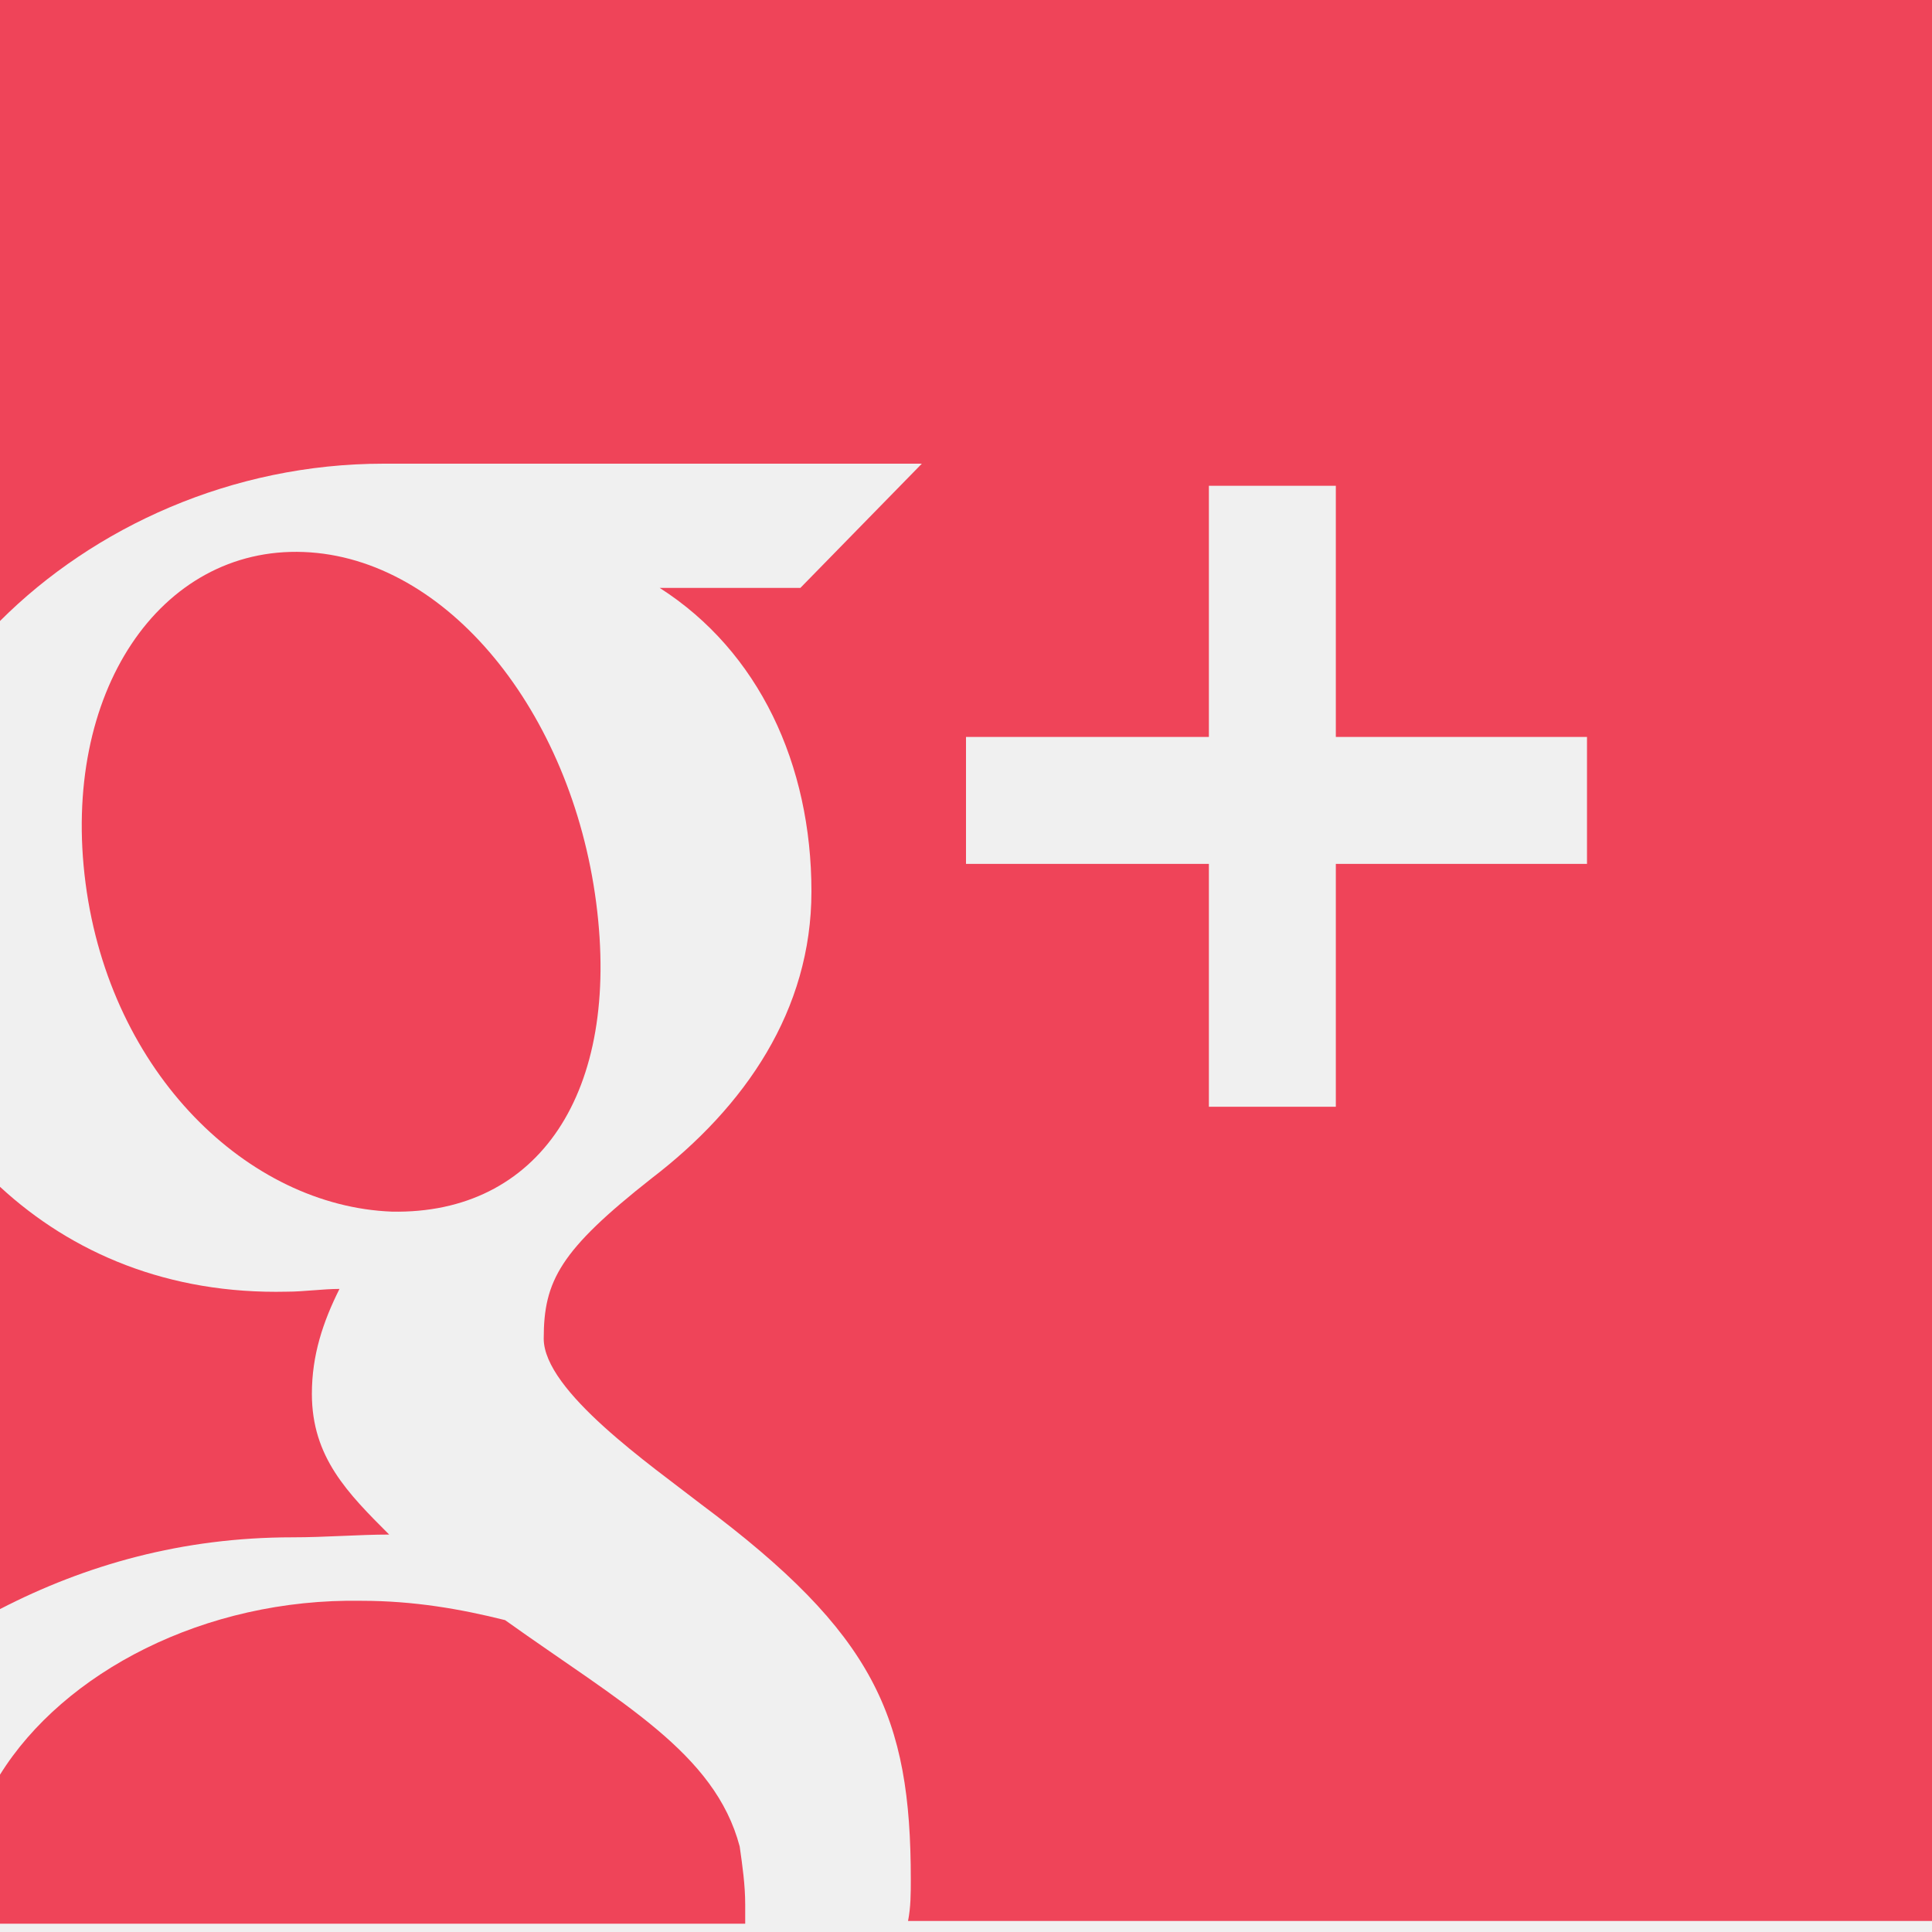
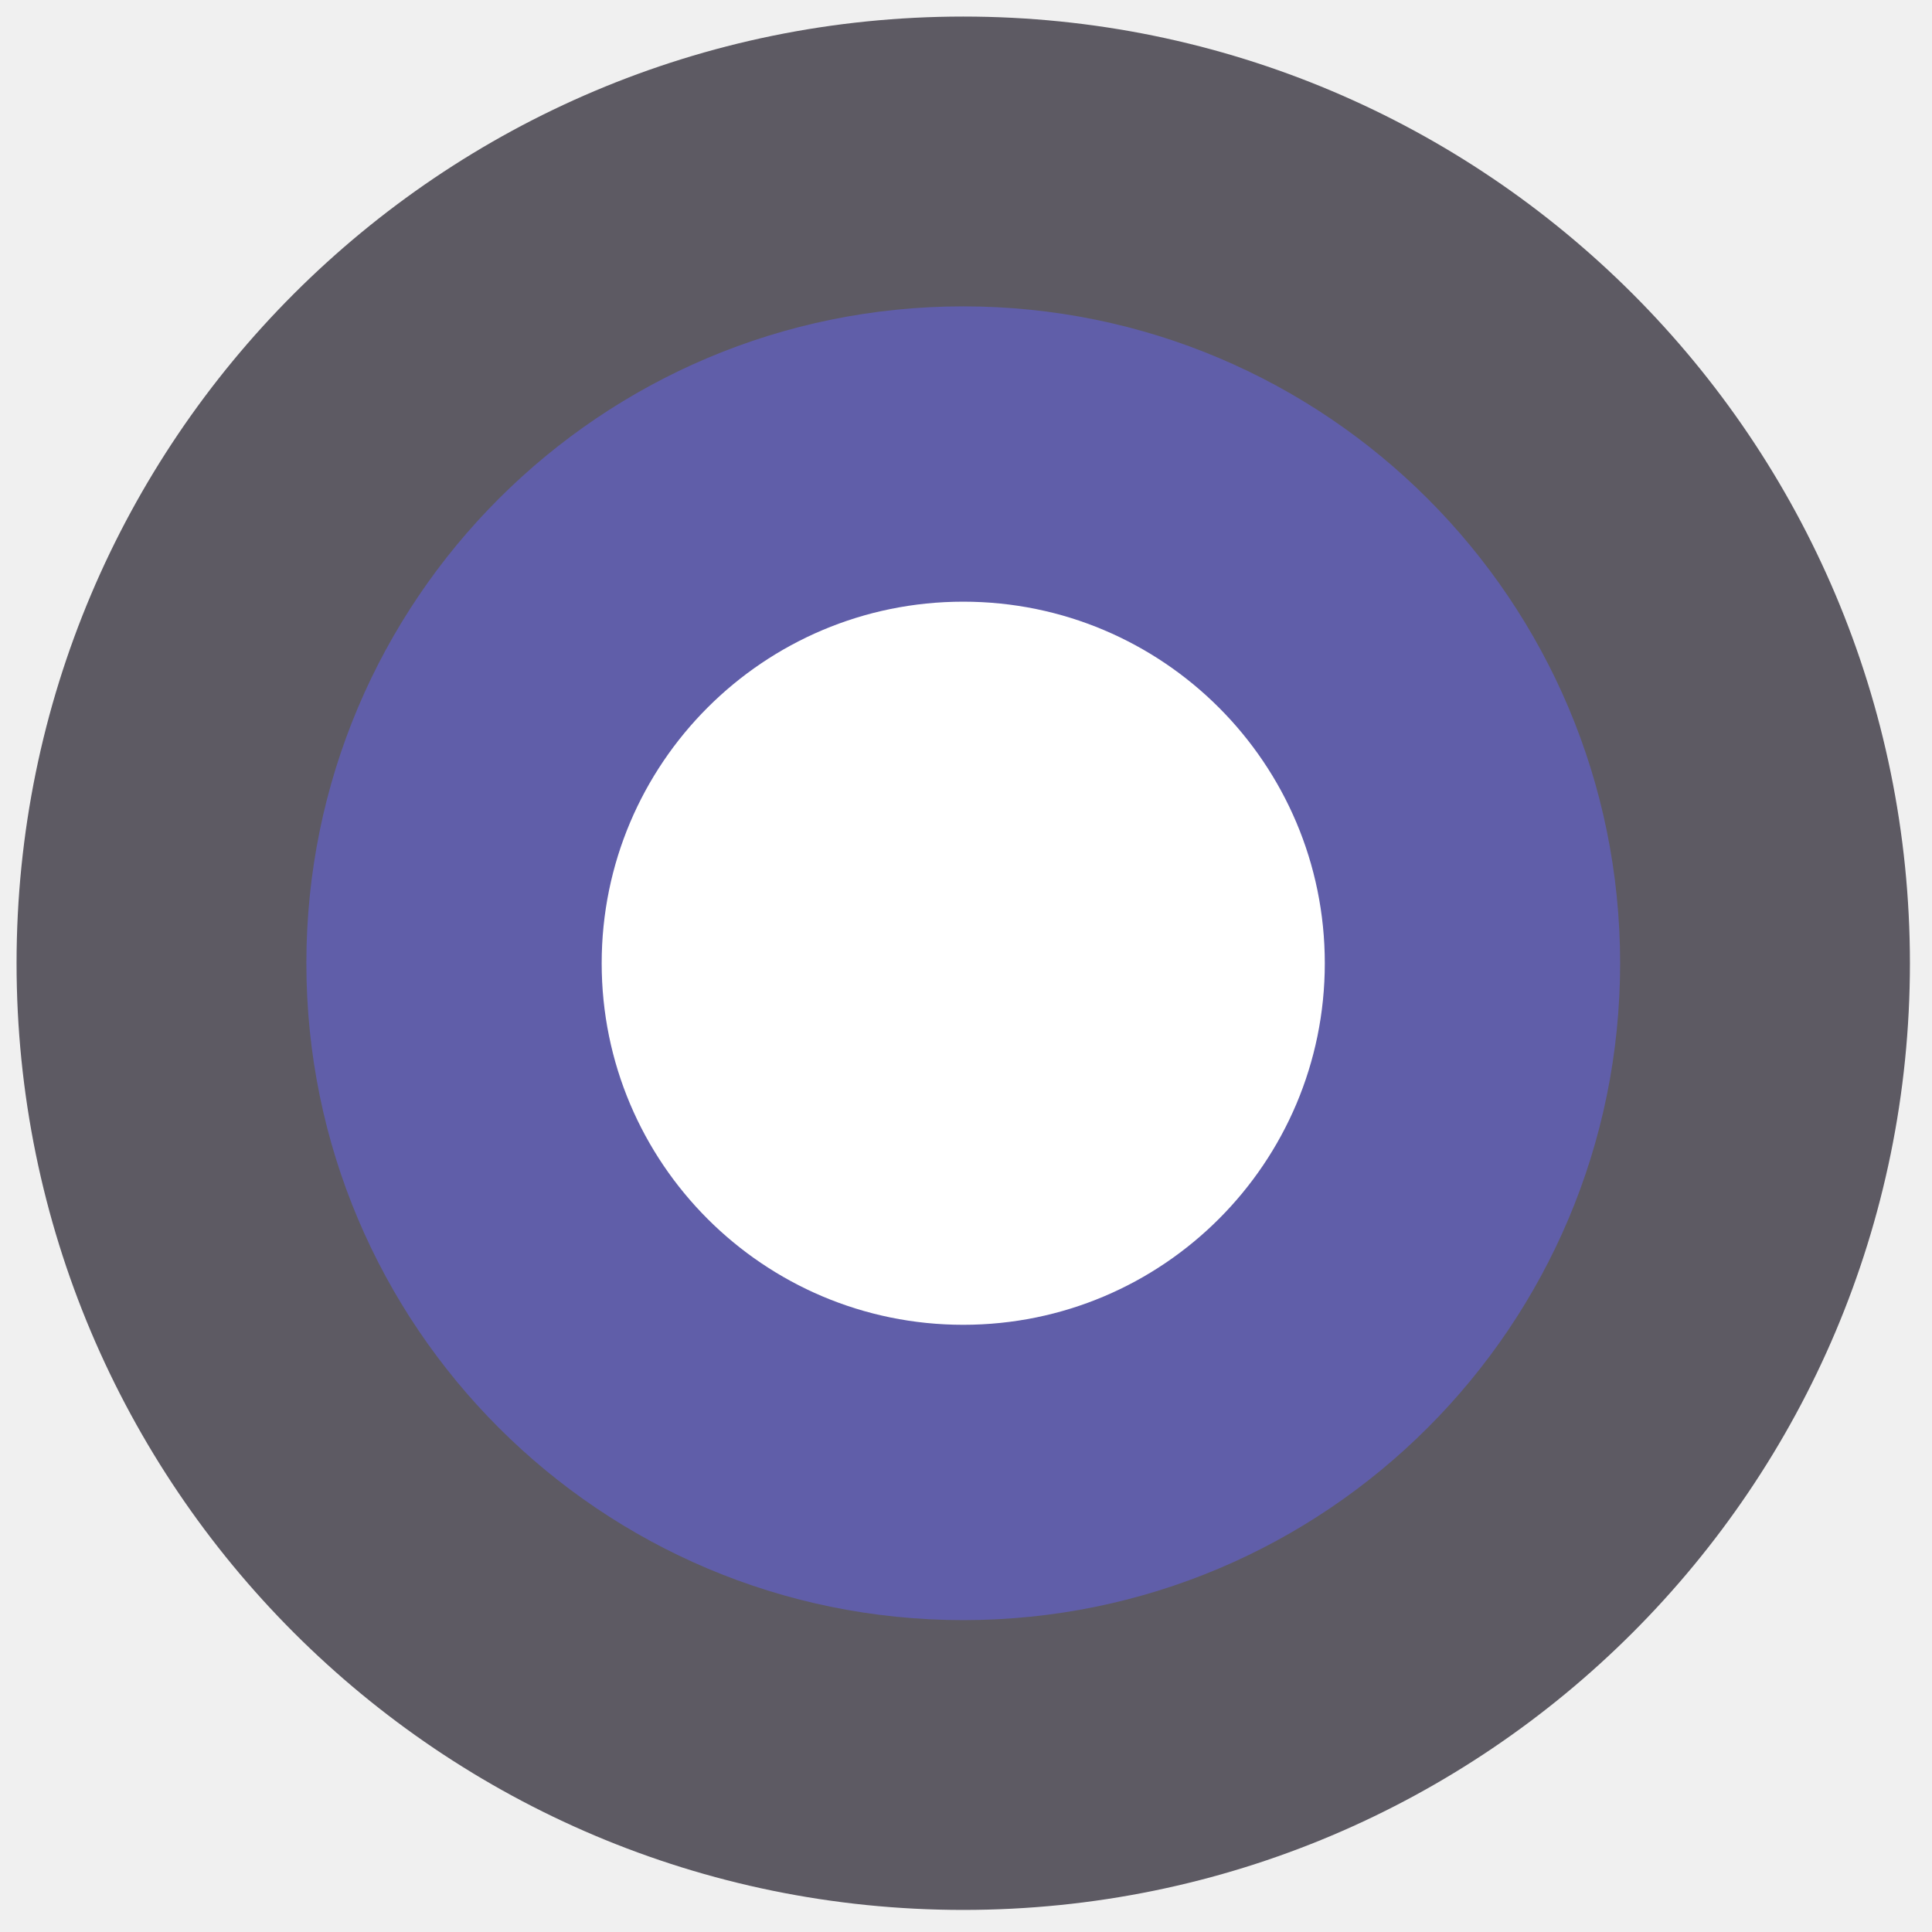
- <svg xmlns="http://www.w3.org/2000/svg" version="1.0" id="Layer_1" x="0px" y="0px" viewBox="0 0 70 70" style="enable-background:new 0 0 70 70;" xml:space="preserve">
+ <svg xmlns="http://www.w3.org/2000/svg" version="1.1" id="Layer_1" x="0px" y="0px" viewBox="0 0 70 70" style="enable-background:new 0 0 70 70;" xml:space="preserve">
  <style type="text/css">
- 	.st0{fill:#EF4459;}
+ 	.st0{fill:#FFFFFF;}
+ 	.st1{fill:#EF4459;}
+ 	.st2{fill:#DB3975;}
+ 	.st3{fill:#186891;}
+ 	.st4{fill:#5D5A63;}
+ 	.st5{fill:#605EA9;}
</style>
+   <path class="st0" d="M-348.2-96.8c0,0.1,0.1,0.3,0.1,0.4c0,2.2-1.8,7.4-6.9,9.9c-5-1.3-10.1,2.5-8.8,2.5s2.5,5,2.5,5  c1.3,1.3,3.8,0,3.8,0c3.2,3.2-5,8.8-5,10.1s3.2,1.9,1.3,3.8c-1.9,1.9-3.8,2.5-3.8,2.5c0,6.3-6.3,6.3-7.6,6.3c-1.3,0-3.8-5-3.8-6.3  c0-1.3,1.3-2.5,1.3-3.8c0-1.3-2.5-3.8-2.5-3.8c0-5-3.8-3.8-7.6-3.8c-3.8,0-3.8-5-3.8-5s0-8.8,6.3-10.1c6.3-1.3,6.3,1.3,6.3,1.3  c2.5,2.5,7.6,0,10.1,0c0,0,1.3-8.8-1.3-7.6c-2.5,1.3-4.8,0.3-5-2.5c-0.4-3.9,10.5-6.6,12.5-6.6c0.3,0,0.6,0,0.9,0.1  c-3.4-1.3-7-2.1-10.9-2.1c-16.5,0-30,13.5-30,30c0,16.5,13.5,30,30,30c16.5,0,30-13.5,30-30C-340.2-84.2-343.2-91.4-348.2-96.8z" />
  <g>
-     <path class="st0" d="M14.1,55.6c-1.5-1.5-2.8-2.8-2.8-5.1c0-1.4,0.4-2.6,1-3.8c-0.6,0-1.3,0.1-1.9,0.1C6.1,46.9,2.6,45.4,0,43v15.3   c3.1-1.6,6.6-2.6,10.6-2.6C11.8,55.7,13,55.6,14.1,55.6z" />
-     <path class="st0" d="M21.6,32.7C20.7,25.8,16.2,20.2,11,20c-5.2-0.2-8.8,5.1-7.9,12C4,38.9,9,43.7,14.2,43.9   C19.5,44,22.5,39.6,21.6,32.7z" />
-     <path class="st0" d="M70-0.3H0v22.8c3.4-3.4,8.4-5.7,13.9-5.7c5.1,0,19.5,0,19.5,0L29,21.3h-5.1c3.6,2.3,5.5,6.4,5.5,11   c0,4.3-2.4,7.8-5.8,10.4c-3.3,2.6-3.9,3.7-3.9,5.8c0,1.9,3.9,4.6,5.7,6c6.3,4.7,7.6,7.7,7.6,13.6c0,0.5,0,1-0.1,1.5H70V-0.3z    M57.5,31.3h-9.1v8.8h-4.6v-8.8H35v-4.6h8.8v-9.1h4.6v9.1h9.1V31.3z" />
-     <path class="st0" d="M27,69.7c0-0.2,0-0.4,0-0.7c0-0.7-0.1-1.4-0.2-2.1c-0.9-3.4-4.3-5.2-8.5-8.2C16.7,58.3,15,58,13.1,58   C7.4,57.9,2.3,60.6,0,64.3v5.4H27z" />
+     <path class="st1" d="M-280.8-54.2v-1.1c0-1.5-1.5-3-3-3h-14c-1.5,0-3,1.5-3,3v1.1c-2.2,0.5-4,2.6-4,4.9v2c0,0.6,0.4,1,1,1h26   c0.6,0,1-0.4,1-1v-2C-276.8-51.6-278.7-53.7-280.8-54.2z M-298.8-55.4c0-0.4,0.6-1,1-1h14c0.4,0,1,0.6,1,1v1h-16V-55.4z    M-278.8-48.4h-24v-1c0-1.5,1.5-3,3-3h18c1.5,0,3,1.5,3,3V-48.4z" />
+     <path class="st1" d="M-245.1-58.1l-24.8-24.8l5.1-5.1l0.3,0.3c0.9,0.9,1.8,1.2,2.8,1.2c1.2,0,2.4-0.6,3.3-1.5   c1.6-1.6,2.2-4.2,0.2-6.2l-11-11c-1.9-1.9-4.6-1.3-6.2,0.2c-1.6,1.6-2.2,4.2-0.2,6.2l0.3,0.3l-11.6,11.6l-0.3-0.3   c-1.9-1.9-4.6-1.3-6.2,0.2c-1.6,1.6-2.2,4.2-0.2,6.2l11,11c0.9,0.9,1.8,1.2,2.8,1.2c1.2,0,2.4-0.6,3.3-1.5c1.6-1.6,2.2-4.2,0.2-6.2   l-0.3-0.3l5.1-5.1l24.8,24.8c0.2,0.2,0.5,0.3,0.7,0.3s0.5-0.1,0.7-0.3C-244.7-57.1-244.7-57.7-245.1-58.1z M-273.9-103.4   c0.7-0.7,2.1-1.5,3.3-0.2l11,11c1.2,1.2,0.4,2.7-0.2,3.3c-0.7,0.7-2.1,1.5-3.3,0.2l-1-1l-9-9l-1-1   C-275.3-101.3-274.5-102.7-273.9-103.4z M-273.8-97l7.6,7.6l-5.8,5.8c0,0,0,0,0,0l0,0l-5.8,5.8l-7.6-7.6L-273.8-97z M-277.8-71.3   c-0.7,0.7-2.1,1.5-3.3,0.2l-11-11c-1.2-1.2-0.4-2.7,0.2-3.3s2.1-1.5,3.3-0.2l1,1l9,9l1,1C-276.3-73.4-277.1-72-277.8-71.3z" />
  </g>
+   <g>
+     <path class="st1" d="M-172.6-92.3c-0.6,0-1,0.5-0.9,1.1s0.5,1,1.1,0.9c4.2-0.3,8.8,1.1,12.3,3.8c0.2,0.1,0.4,0.2,0.6,0.2   c0.3,0,0.6-0.1,0.8-0.4c0.3-0.4,0.2-1.1-0.2-1.4C-162.8-91.1-167.9-92.6-172.6-92.3z" />
+     <path class="st1" d="M-141.5-82.3c0-0.6-0.4-1-1-1s-1,0.4-1,1c0,1.9-1.3,3.5-3.1,3.9c-0.6-11.1-11.6-19.9-24.9-19.9   c-1.9,0-3.8,0-5.7,0.4c-1.8-2.7-4.9-4.4-8.2-4.4c-1.7,0-3.4,0.5-4.9,1.3c-0.3,0.2-0.5,0.5-0.5,0.9c0,0.4,0.2,0.7,0.5,0.9   c1.9,1.1,3.2,2.9,3.7,5c-5.1,3.3-8.7,8.4-9.8,13.9h-4.2c-0.6,0-1,0.4-1,1v10c0,0.6,0.4,1,1,1h6.4c2.4,5,6.8,8.6,12.6,10.5v6.5   c0,0.6,0.4,1,1,1s1-0.4,1-1v-5.9c2.5,0.6,5.1,0.9,8,0.9c2.8,0,5.5-0.4,8-1.1v6.1c0,0.6,0.4,1,1,1s1-0.4,1-1v-6.8   c8.5-3.1,14.5-10.1,14.9-18.3C-143.7-76.8-141.5-79.3-141.5-82.3z M-171.5-58.3c-10.2,0-17.9-4.2-21.1-11.4   c-0.2-0.4-0.5-0.6-0.9-0.6h-6v-8h4c0.5,0,0.9-0.4,1-0.9c0.8-5.4,4.3-10.6,9.6-13.7c0.3-0.2,0.5-0.6,0.5-1c-0.3-2.4-1.5-4.5-3.3-6   c0.8-0.3,1.6-0.4,2.4-0.4c2.8,0,5.4,1.5,6.8,4c0.2,0.4,0.7,0.6,1.1,0.5c1.9-0.4,3.9-0.5,6-0.5c12.7,0,23,8.5,23,18.9   C-148.5-66.9-158.8-58.3-171.5-58.3z" />
+     <path class="st1" d="M-185.5-84.3c-1.7,0-3,1.3-3,3s1.3,3,3,3s3-1.3,3-3S-183.8-84.3-185.5-84.3z M-185.5-80.3c-0.6,0-1-0.4-1-1   s0.4-1,1-1s1,0.4,1,1S-184.9-80.3-185.5-80.3z" />
+   </g>
+   <path class="st1" d="M-62.3-71.7v-7v-7v-7v-7c0-4.1-10.4-6-20-6s-20,1.9-20,6v7v7v7v7v7c0,4.7,12.6,6,20,6v7c0,4.7,12.6,6,20,6  s20-1.3,20-6v-7v-7C-42.3-69.8-52.7-71.7-62.3-71.7z M-44.3-58.7c0,1.6-7,4-18,4s-18-2.4-18-4v-4.2c3.5,2.2,10.9,3.2,18,3.2  s14.5-1,18-3.2V-58.7z M-44.3-65.7c0,1.4-6.4,4-18,4s-18-2.6-18-4s6.4-4,18-4S-44.3-67-44.3-65.7z M-81.4-67.7c-0.3,0-0.6,0-1,0  c-11,0-18-2.4-18-4v-4.1c3.8,2.4,12.4,3.1,18,3.1s14.2-0.7,18-3.1v4.1c0,0,0,0,0,0C-71.6-71.4-78.8-70.2-81.4-67.7z M-64.3-92.7  c0,1.6-7,4-18,4s-18-2.4-18-4v-4.2c3.5,2.2,10.9,3.2,18,3.2s14.5-1,18-3.2V-92.7z M-82.3-86.7c5.6,0,14.2-0.7,18-3.1v4.1  c0,1.6-7,4-18,4s-18-2.4-18-4v-4.1C-96.5-87.4-87.9-86.7-82.3-86.7z M-82.3-79.7c5.6,0,14.2-0.7,18-3.1v4.1c0,1.6-7,4-18,4  s-18-2.4-18-4v-4.1C-96.5-80.4-87.9-79.7-82.3-79.7z M-82.3-103.7c11.6,0,18,2.6,18,4s-6.4,4-18,4s-18-2.6-18-4  S-94-103.7-82.3-103.7z M-100.3-64.7v-4.1c3.8,2.4,12.4,3.1,18,3.1v5C-93.3-60.7-100.3-63-100.3-64.7z M-62.3-47.7  c-11,0-18-2.4-18-4v-4.1c3.8,2.4,12.4,3.1,18,3.1s14.2-0.7,18-3.1v4.1C-44.3-50-51.3-47.7-62.3-47.7z" />
+   <g>
+     <path class="st1" d="M64.7-60.9c-2.3-2.3-4.9-4.2-8.5-3.2L47-61c0-0.1,0-0.1,0-0.2c0-2-1.4-4-4-4c-1.7,0-2.8,0-3.7,0   c-1.3,0-2.1,0-3.9,0c-3.4-2.6-7.3-4-11.3-4h-7v-1c0-0.6-0.4-1-1-1H6c-0.6,0-1,0.4-1,1v18c0,0.6,0.4,1,1,1h10c0.6,0,1-0.4,1-1v-0.8   c2.5,0.8,4.6,1.6,6.5,2.2c6.4,2.2,10,3.5,13.4,3.5c4.2,0,8-2,16.4-6.4c3-1.5,6.6-3.5,11.1-5.7c0.3-0.1,0.5-0.4,0.5-0.7   C65-60.3,64.9-60.6,64.7-60.9z M15-53.1H7v-16h8V-53.1z M52.4-55.3c-14.5,7.6-14.5,7.6-28.2,2.8c-2.1-0.7-4.4-1.6-7.2-2.5v-12.1h7   c3.7,0,7.2,1.3,10.4,3.8c0.2,0.1,0.4,0.2,0.6,0.2c2,0,2.9,0,4.3,0c0.9,0,2,0,3.7,0c1.5,0,2,1.1,2,2c0,0.9-0.5,2-2,2H29   c-0.6,0-1,0.4-1,1s0.4,1,1,1h14c1.4,0,2.4-0.6,3.1-1.4l10.7-3.5c1.9-0.6,3.5-0.1,5.5,1.7C58.4-58.4,55.1-56.7,52.4-55.3z" />
+     <path class="st1" d="M36-74.1c0.6,0,1-0.4,1-1v-6c0-0.6-0.4-1-1-1s-1,0.4-1,1v6C35-74.6,35.4-74.1,36-74.1z" />
+     <path class="st1" d="M48-92.1c0.6,0,1-0.4,1-1v-6c0-0.6-0.4-1-1-1s-1,0.4-1,1v6C47-92.6,47.4-92.1,48-92.1z" />
+     <path class="st1" d="M36-70.1c4.4,0,8-3.6,8-8s-3.6-8-8-8s-8,3.6-8,8S31.6-70.1,36-70.1z M36-84.1c3.3,0,6,2.7,6,6s-2.7,6-6,6   s-6-2.7-6-6S32.7-84.1,36-84.1z" />
+     <path class="st1" d="M48-88.1c4.4,0,8-3.6,8-8s-3.6-8-8-8s-8,3.6-8,8S43.6-88.1,48-88.1z M48-102.1c3.3,0,6,2.7,6,6s-2.7,6-6,6   s-6-2.7-6-6S44.7-102.1,48-102.1z" />
+   </g>
+   <g>
+     <path class="st1" d="M125.7-78.7c-4.6,0-14,1-14,4v5v5v5v5v5c0,3,9.4,4,14,4c4.6,0,14-1,14-4v-5v-5v-5v-5v-5   C139.7-77.7,130.2-78.7,125.7-78.7z M137.7-54.8c-0.8,0.8-5.7,2.2-12,2.2c-6.3,0-11.2-1.4-12-2.2v-2.7c3,1.4,8.7,1.9,12,1.9   c3.3,0,9-0.5,12-1.9V-54.8z M137.7-59.8c-0.8,0.8-5.7,2.2-12,2.2c-6.3,0-11.2-1.4-12-2.2v-2.7c3,1.4,8.7,1.9,12,1.9   c3.3,0,9-0.5,12-1.9V-59.8z M137.7-64.8c-0.8,0.8-5.7,2.2-12,2.2c-6.3,0-11.2-1.4-12-2.2v-2.7c3,1.4,8.7,1.9,12,1.9   c3.3,0,9-0.5,12-1.9V-64.8z M137.7-69.8c-0.8,0.8-5.7,2.2-12,2.2c-6.3,0-11.2-1.4-12-2.2v-2.7c3,1.4,8.7,1.9,12,1.9   c3.3,0,9-0.5,12-1.9V-69.8z M125.7-76.7c5.9,0,10.6,1.2,11.8,2c-1.2,0.8-5.9,2-11.8,2c-5.9,0-10.6-1.2-11.8-2   C115-75.5,119.7-76.7,125.7-76.7z M125.7-47.7c-6.3,0-11.2-1.4-12-2.2v-2.7c3,1.4,8.7,1.9,12,1.9c3.3,0,9-0.5,12-1.9v2.7   C136.9-49,132-47.7,125.7-47.7z" />
+     <path class="st1" d="M109.7-105.7v23c0,0.6,0.4,1,1,1s1-0.4,1-1v-21h56v34h-20c-0.6,0-1,0.4-1,1s0.4,1,1,1h22v-38H109.7z" />
+     <path class="st1" d="M139.7-94.7c-4.4,0-8,3.6-8,8c0,4.4,3.6,8,8,8c4.4,0,8-3.6,8-8C147.7-91.1,144.1-94.7,139.7-94.7z M139.7-80.7   c-3.3,0-6-2.7-6-6c0-3.3,2.7-6,6-6c3.3,0,6,2.7,6,6C145.7-83.4,143-80.7,139.7-80.7z" />
+     <path class="st1" d="M159.7-80.7c0-1.7-1.3-3-3-3s-3,1.3-3,3c0,1.7,1.3,3,3,3S159.7-79,159.7-80.7z M155.7-80.7c0-0.6,0.4-1,1-1   s1,0.4,1,1c0,0.6-0.4,1-1,1S155.7-80.1,155.7-80.7z" />
+     <path class="st1" d="M119.7-92.7c0,1.7,1.3,3,3,3s3-1.3,3-3c0-1.7-1.3-3-3-3S119.7-94.3,119.7-92.7z M123.7-92.7c0,0.6-0.4,1-1,1   s-1-0.4-1-1c0-0.6,0.4-1,1-1S123.7-93.2,123.7-92.7z" />
+     <path class="st1" d="M146.7-72.7c0,0.6,0.4,1,1,1h12c3.4,0,6-2.6,6-6v-18c0-3.4-2.6-6-6-6h-40c-3.4,0-6,2.6-6,6v13c0,0.6,0.4,1,1,1   s1-0.4,1-1v-13c0-2.2,1.8-4,4-4h40c2.2,0,4,1.8,4,4v18c0,2.2-1.8,4-4,4h-12C147.1-73.7,146.7-73.2,146.7-72.7z" />
+   </g>
+   <g>
+     <path class="st1" d="M234.2-78.2h11.1v-2c0-1.9-1.3-3.7-3-4.2l-6-1.5v-2c2.5-1.6,4.2-4.6,4.2-7.9c0-5.1-3.8-9.2-8.6-9.2   s-8.6,4.1-8.6,9.2c0,3.3,1.6,6.1,4,7.8v2.2l-5.9,1.6c-1.8,0.5-3.1,2.3-3.1,4.2v2h13.3H234.2z M231.9-103.2c3,0,5.6,2.3,6.3,5.4   c-0.4,0.2-1.1,0.3-1.8,0.2c-0.6-0.1-1.8-0.4-2.4-1.6c-0.1-0.3-0.4-0.5-0.7-0.5c-0.3,0-0.6,0.1-0.9,0.3c-2,2-5.1,2.1-6.8,1.3   C226.5-101,229-103.2,231.9-103.2z M225.4-95.9c0-0.1,0-0.1,0-0.2c2.3,0.8,5.3,0.6,7.6-1.1c0.8,0.9,1.9,1.4,3.2,1.6   c0.3,0,0.6,0.1,0.9,0.1c0.5,0,1-0.1,1.4-0.2c-0.1,3.9-3,7.1-6.6,7.1C228.3-88.7,225.4-91.9,225.4-95.9z M220.3-80.2L220.3-80.2   c0-1,0.8-2,1.7-2.3l7.3-1.9v-2.7c0.8,0.3,1.7,0.4,2.6,0.4c0.8,0,1.6-0.1,2.4-0.4v2.7l7.5,1.9c0.8,0.2,1.5,1.3,1.5,2.3h-9.1h-2.5   H220.3z" />
+     <path class="st1" d="M274.4-84.4l-6-1.5v-2c2.5-1.6,4.2-4.6,4.2-7.9c0-5.1-3.8-9.2-8.6-9.2s-8.6,4.1-8.6,9.2c0,3.3,1.6,6.1,4,7.8   v2.2l-5.9,1.6c-1.8,0.5-3.1,2.3-3.1,4.2v2h13.3h2.5h11.1v-2C277.3-82.1,276.1-83.9,274.4-84.4z M263.9-103.2c3,0,5.6,2.3,6.3,5.4   c-0.4,0.2-1.1,0.3-1.8,0.2c-0.6-0.1-1.8-0.4-2.4-1.6c-0.1-0.3-0.4-0.5-0.7-0.5c-0.3,0-0.6,0.1-0.9,0.3c-2,2-5.1,2.1-6.8,1.3   C258.5-101,261-103.2,263.9-103.2z M257.4-95.9c0-0.1,0-0.1,0-0.2c2.3,0.8,5.3,0.6,7.6-1.1c0.8,0.9,1.9,1.4,3.2,1.6   c0.3,0,0.6,0.1,0.9,0.1c0.5,0,1-0.1,1.4-0.2c-0.1,3.9-3,7.1-6.6,7.1C260.3-88.7,257.4-91.9,257.4-95.9z M266.2-80.2h-2.5h-11.3v0   c0-0.9,0.8-2,1.7-2.2l7.3-1.9v-2.7c0.8,0.3,1.7,0.4,2.6,0.4c0.8,0,1.6-0.1,2.4-0.4v2.7l7.5,1.9c0.8,0.2,1.5,1.3,1.5,2.3H266.2z" />
+     <path class="st1" d="M257.8-52.6l-5.7-1.6v-2.2c2.3-1.7,3.8-4.5,3.8-7.7c0-5.1-3.8-9.2-8.6-9.2s-8.6,4.1-8.6,9.2   c0,3.2,1.5,6,3.8,7.7v2.2l-5.7,1.6c-1.8,0.5-3.1,2.3-3.1,4.2v2.3h12.3h2.5h12.3v-2.3C260.9-50.3,259.6-52.1,257.8-52.6z    M247.3-71.4c3,0,5.5,2.2,6.3,5.3c-0.5,0.2-1.1,0.3-1.9,0.2c-0.6-0.1-1.7-0.4-2.3-1.5c-0.1-0.3-0.4-0.5-0.7-0.5   c-0.3,0-0.6,0.1-0.9,0.3c-2,2-5.1,2.1-6.8,1.3C241.9-69.3,244.4-71.4,247.3-71.4z M240.8-64.1c0-0.1,0-0.1,0-0.2   c2.3,0.8,5.3,0.6,7.6-1.1c0.8,0.8,1.8,1.4,3.1,1.6c0.3,0,0.6,0.1,0.8,0.1c0.5,0,1.1-0.1,1.6-0.2c0,4-3,7.2-6.6,7.2   C243.7-56.9,240.8-60.1,240.8-64.1z M258.9-48.2h-10.3h-2.5h-10.3v-0.3c0-0.9,0.8-2,1.7-2.3l7.1-2v-2.7c0.9,0.3,1.8,0.5,2.8,0.5   c1,0,1.9-0.2,2.8-0.5v2.7l7.1,2c0.9,0.3,1.7,1.3,1.7,2.3V-48.2z" />
+     <path class="st1" d="M234.2-69.3l-6.3-6.3c-0.4-0.4-1-0.4-1.4,0s-0.4,1,0,1.4l6.3,6.3c0.2,0.2,0.5,0.3,0.7,0.3s0.5-0.1,0.7-0.3   C234.6-68.3,234.6-68.9,234.2-69.3z" />
+     <path class="st1" d="M266.8-75.6l-6.3,6.3c-0.4,0.4-0.4,1,0,1.4c0.2,0.2,0.5,0.3,0.7,0.3s0.5-0.1,0.7-0.3l6.3-6.3   c0.4-0.4,0.4-1,0-1.4S267.2-76,266.8-75.6z" />
+   </g>
+   <g>
+     <path class="st0" d="M321-111v70h27.6v-27h-5.1v-9.1h5.1c0,0,0-5.9,0-7.2c0-1.4,0-10.4,11.7-10.4c1.6,0,5.1,0,8.5,0c0,4,0,8,0,9.1   c-2.6,0-5.1,0-6.3,0c-1.2,0-2.5,1.5-2.5,2.5c0,0.9,0,6.1,0,6.1s7.6,0,8.6,0c-0.3,4.8-1,9.1-1,9.1H360v27h31v-70H321z" />
+   </g>
+   <g>
+     <path class="st0" d="M433-111v70h70v-70H433z M485.7-85c0,0.4,0,0.8,0,1.2c0,12-9.2,25.9-25.9,25.9c-5.1,0-9.9-1.5-14-4.1   c0.7,0.1,1.4,0.1,2.2,0.1c4.3,0,8.2-1.5,11.3-3.9c-4-0.1-7.4-2.7-8.5-6.3c0.6,0.1,1.1,0.2,1.7,0.2c0.8,0,1.6-0.1,2.4-0.3   c-4.2-0.8-7.3-4.5-7.3-8.9c0,0,0-0.1,0-0.1c1.2,0.7,2.6,1.1,4.1,1.1c-2.4-1.6-4.1-4.4-4.1-7.6c0-1.7,0.4-3.2,1.2-4.6   c4.5,5.5,11.2,9.1,18.8,9.5c-0.2-0.7-0.2-1.4-0.2-2.1c0-5,4.1-9.1,9.1-9.1c2.6,0,5,1.1,6.7,2.9c2.1-0.4,4-1.2,5.8-2.2   c-0.7,2.1-2.1,3.9-4,5c1.8-0.2,3.6-0.7,5.2-1.4C489-87.9,487.5-86.3,485.7-85z" />
+   </g>
+   <g>
+     <path class="st0" d="M561.6-55c-1.5-1.5-2.8-2.8-2.8-5.1c0-1.4,0.4-2.6,1-3.8c-0.6,0-1.3,0.1-1.9,0.1c-4.4,0-7.9-1.5-10.5-3.9v15.3   c3.1-1.6,6.6-2.6,10.6-2.6C559.3-55,560.5-55,561.6-55z" />
+     <path class="st0" d="M569.1-78c-0.9-6.9-5.4-12.5-10.6-12.7c-5.2-0.2-8.8,5.1-7.9,12c0.9,6.9,5.9,11.7,11.1,11.9   C567-66.6,570-71.1,569.1-78z" />
+     <path class="st0" d="M617.5-111h-70v22.8c3.4-3.4,8.4-5.7,13.9-5.7c5.1,0,19.5,0,19.5,0l-4.4,4.6h-5.1c3.6,2.3,5.5,6.4,5.5,11   c0,4.3-2.4,7.8-5.8,10.4c-3.3,2.6-3.9,3.7-3.9,5.8c0,1.9,3.9,4.6,5.7,6c6.3,4.7,7.6,7.7,7.6,13.6c0,0.5,0,1-0.1,1.5h37.1V-111z    M605-79.4h-9.1v8.8h-4.6v-8.8h-8.8v-4.6h8.8V-93h4.6v9.1h9.1V-79.4z" />
+     <path class="st0" d="M574.5-41c0-0.2,0-0.4,0-0.7c0-0.7-0.1-1.4-0.2-2.1c-0.9-3.4-4.3-5.2-8.5-8.2c-1.5-0.5-3.3-0.8-5.1-0.8   c-5.7-0.1-10.9,2.6-13.1,6.3v5.4H574.5z" />
+   </g>
+   <polygon class="st1" points="-367.7,35 -367.7,35 -343.9,11.2 -346.3,8.7 -370.2,32.6 -394,8.7 -396.4,11.2 -372.6,35 -372.6,35   -372.6,35 -396.4,58.8 -394,61.3 -370.2,37.4 -346.3,61.3 -343.9,58.8 -367.7,35 " />
+   <g>
+     <path class="st1" d="M-251.9,11.2c-15.1-3.1-30.7-3.1-45.8,0c-4,0.8-7.1,4.6-7.1,8.5v3.3c0,3.3,2.7,6,6,6h8c3.3,0,6-2.7,6-6V22   c6.8-0.6,13.2-0.6,20,0v1.1c0,1.6,0.6,3.1,1.8,4.2c1.1,1.1,2.6,1.8,4.2,1.8l0-1v1h8c3.3,0,6-2.7,6-6v-3.3   C-244.8,15.8-248,12-251.9,11.2z M-246.8,23.1c0,2.2-1.8,4-4,4h-8c-1.1,0-2.1-0.4-2.8-1.2s-1.2-1.8-1.2-2.8v-2c0-0.5-0.4-0.9-0.9-1   c-3.8-0.4-7.4-0.6-11.1-0.6s-7.3,0.2-11.1,0.6c-0.5,0.1-0.9,0.5-0.9,1v2c0,1.1-0.4,2.1-1.2,2.8s-1.8,1.2-2.8,1.2h-8   c-2.2,0-4-1.8-4-4v-3.3c0-3,2.5-6,5.5-6.6c14.8-3,30.2-3,45,0c3,0.6,5.5,3.6,5.5,6.6V23.1z" />
+     <path class="st1" d="M-268.8,31.5v-4.2c0-0.6-0.4-1-1-1s-1,0.4-1,1v4.1c-0.1,0-0.2,0-0.3,0h-7.6c-0.1,0-0.1,0-0.2,0v-4.1   c0-0.6-0.4-1-1-1s-1,0.4-1,1v4.2c-10.3,1.1-18,10-18,21v7.6c0,0.6,0.4,1,1,1h46c0.6,0,1-0.4,1-1v-7.6   C-250.8,41.5-258.6,32.6-268.8,31.5z M-252.8,59.1h-44v-6.6c0-10.8,8-19.2,18.2-19.2h7.6c10.2,0,18.2,8.4,18.2,19.2V59.1z" />
+     <path class="st1" d="M-274.8,37.1c-5.5,0-10,4.5-10,10s4.5,10,10,10s10-4.5,10-10S-269.3,37.1-274.8,37.1z M-274.8,55.1   c-4.4,0-8-3.6-8-8s3.6-8,8-8s8,3.6,8,8S-270.4,55.1-274.8,55.1z" />
+   </g>
+   <g>
+     <path class="st1" d="M-163.5,7.9l16,10.7V31c0,0.6,0.4,1,1,1s1-0.4,1-1V18c0-0.3-0.2-0.6-0.4-0.8l-18-12c0,0-0.1,0-0.1-0.1   c0,0-0.1,0-0.1,0c-0.2-0.1-0.5-0.1-0.7,0c0,0-0.1,0-0.1,0c0,0-0.1,0-0.1,0.1l-17.4,11.6l-17.4-11.6c-0.3-0.2-0.7-0.2-1,0   c-0.3,0.2-0.5,0.5-0.5,0.9v42c0,0.3,0.2,0.6,0.4,0.8l18,12c0,0,0.1,0,0.1,0.1c0,0,0.1,0,0.1,0c0.1,0,0.2,0.1,0.3,0.1   c0.1,0,0.2,0,0.3-0.1c0,0,0.1,0,0.1,0c0,0,0.1,0,0.1-0.1l15-10c0.5-0.3,0.6-0.9,0.3-1.4c-0.3-0.5-0.9-0.6-1.4-0.3l-13.4,9V18.5   l16-10.7V31c0,0.6,0.4,1,1,1s1-0.4,1-1V7.9z M-199.5,7.9l16,10.7v39.6l-16-10.7V7.9z" />
+     <path class="st1" d="M-152.5,41c-2.8,0-5,2.2-5,5s2.2,5,5,5s5-2.2,5-5S-149.7,41-152.5,41z M-152.5,49c-1.7,0-3-1.3-3-3s1.3-3,3-3   s3,1.3,3,3S-150.8,49-152.5,49z" />
+     <path class="st1" d="M-152.5,35c-6.1,0-11,4.9-11,11c0,5.8,9.8,18.1,10.2,18.6c0.2,0.2,0.5,0.4,0.8,0.4s0.6-0.1,0.8-0.4   c0.4-0.5,10.2-12.8,10.2-18.6C-141.5,39.9-146.4,35-152.5,35z M-152.5,62.4c-3.1-4-9-12.5-9-16.4c0-5,4-9,9-9s9,4,9,9   C-143.5,49.9-149.4,58.4-152.5,62.4z" />
+   </g>
+   <g>
+     <path class="st1" d="M-72.3,6c-11,0-20,9-20,20s20,38,20,38s20-27,20-38S-61.3,6-72.3,6z M-72.3,34c-4.4,0-8-3.6-8-8   c0-4.4,3.6-8,8-8s8,3.6,8,8C-64.3,30.4-67.9,34-72.3,34z" />
+   </g>
+   <polygon class="st2" points="96.8,165.3 96.8,165.2 96.7,165.2 96.8,165.3 " />
+   <polygon class="st2" points="154.6,165.1 154.5,165 154.5,165 154.6,165.1 " />
+   <polygon class="st3" points="96.8,165.1 96.8,165 96.7,165 96.8,165.1 " />
+   <circle class="st4" cx="34.9" cy="34.9" r="34.3" />
+   <circle class="st5" cx="34.9" cy="34.9" r="23.8" />
+   <circle class="st0" cx="34.9" cy="34.9" r="13.1" />
</svg>
